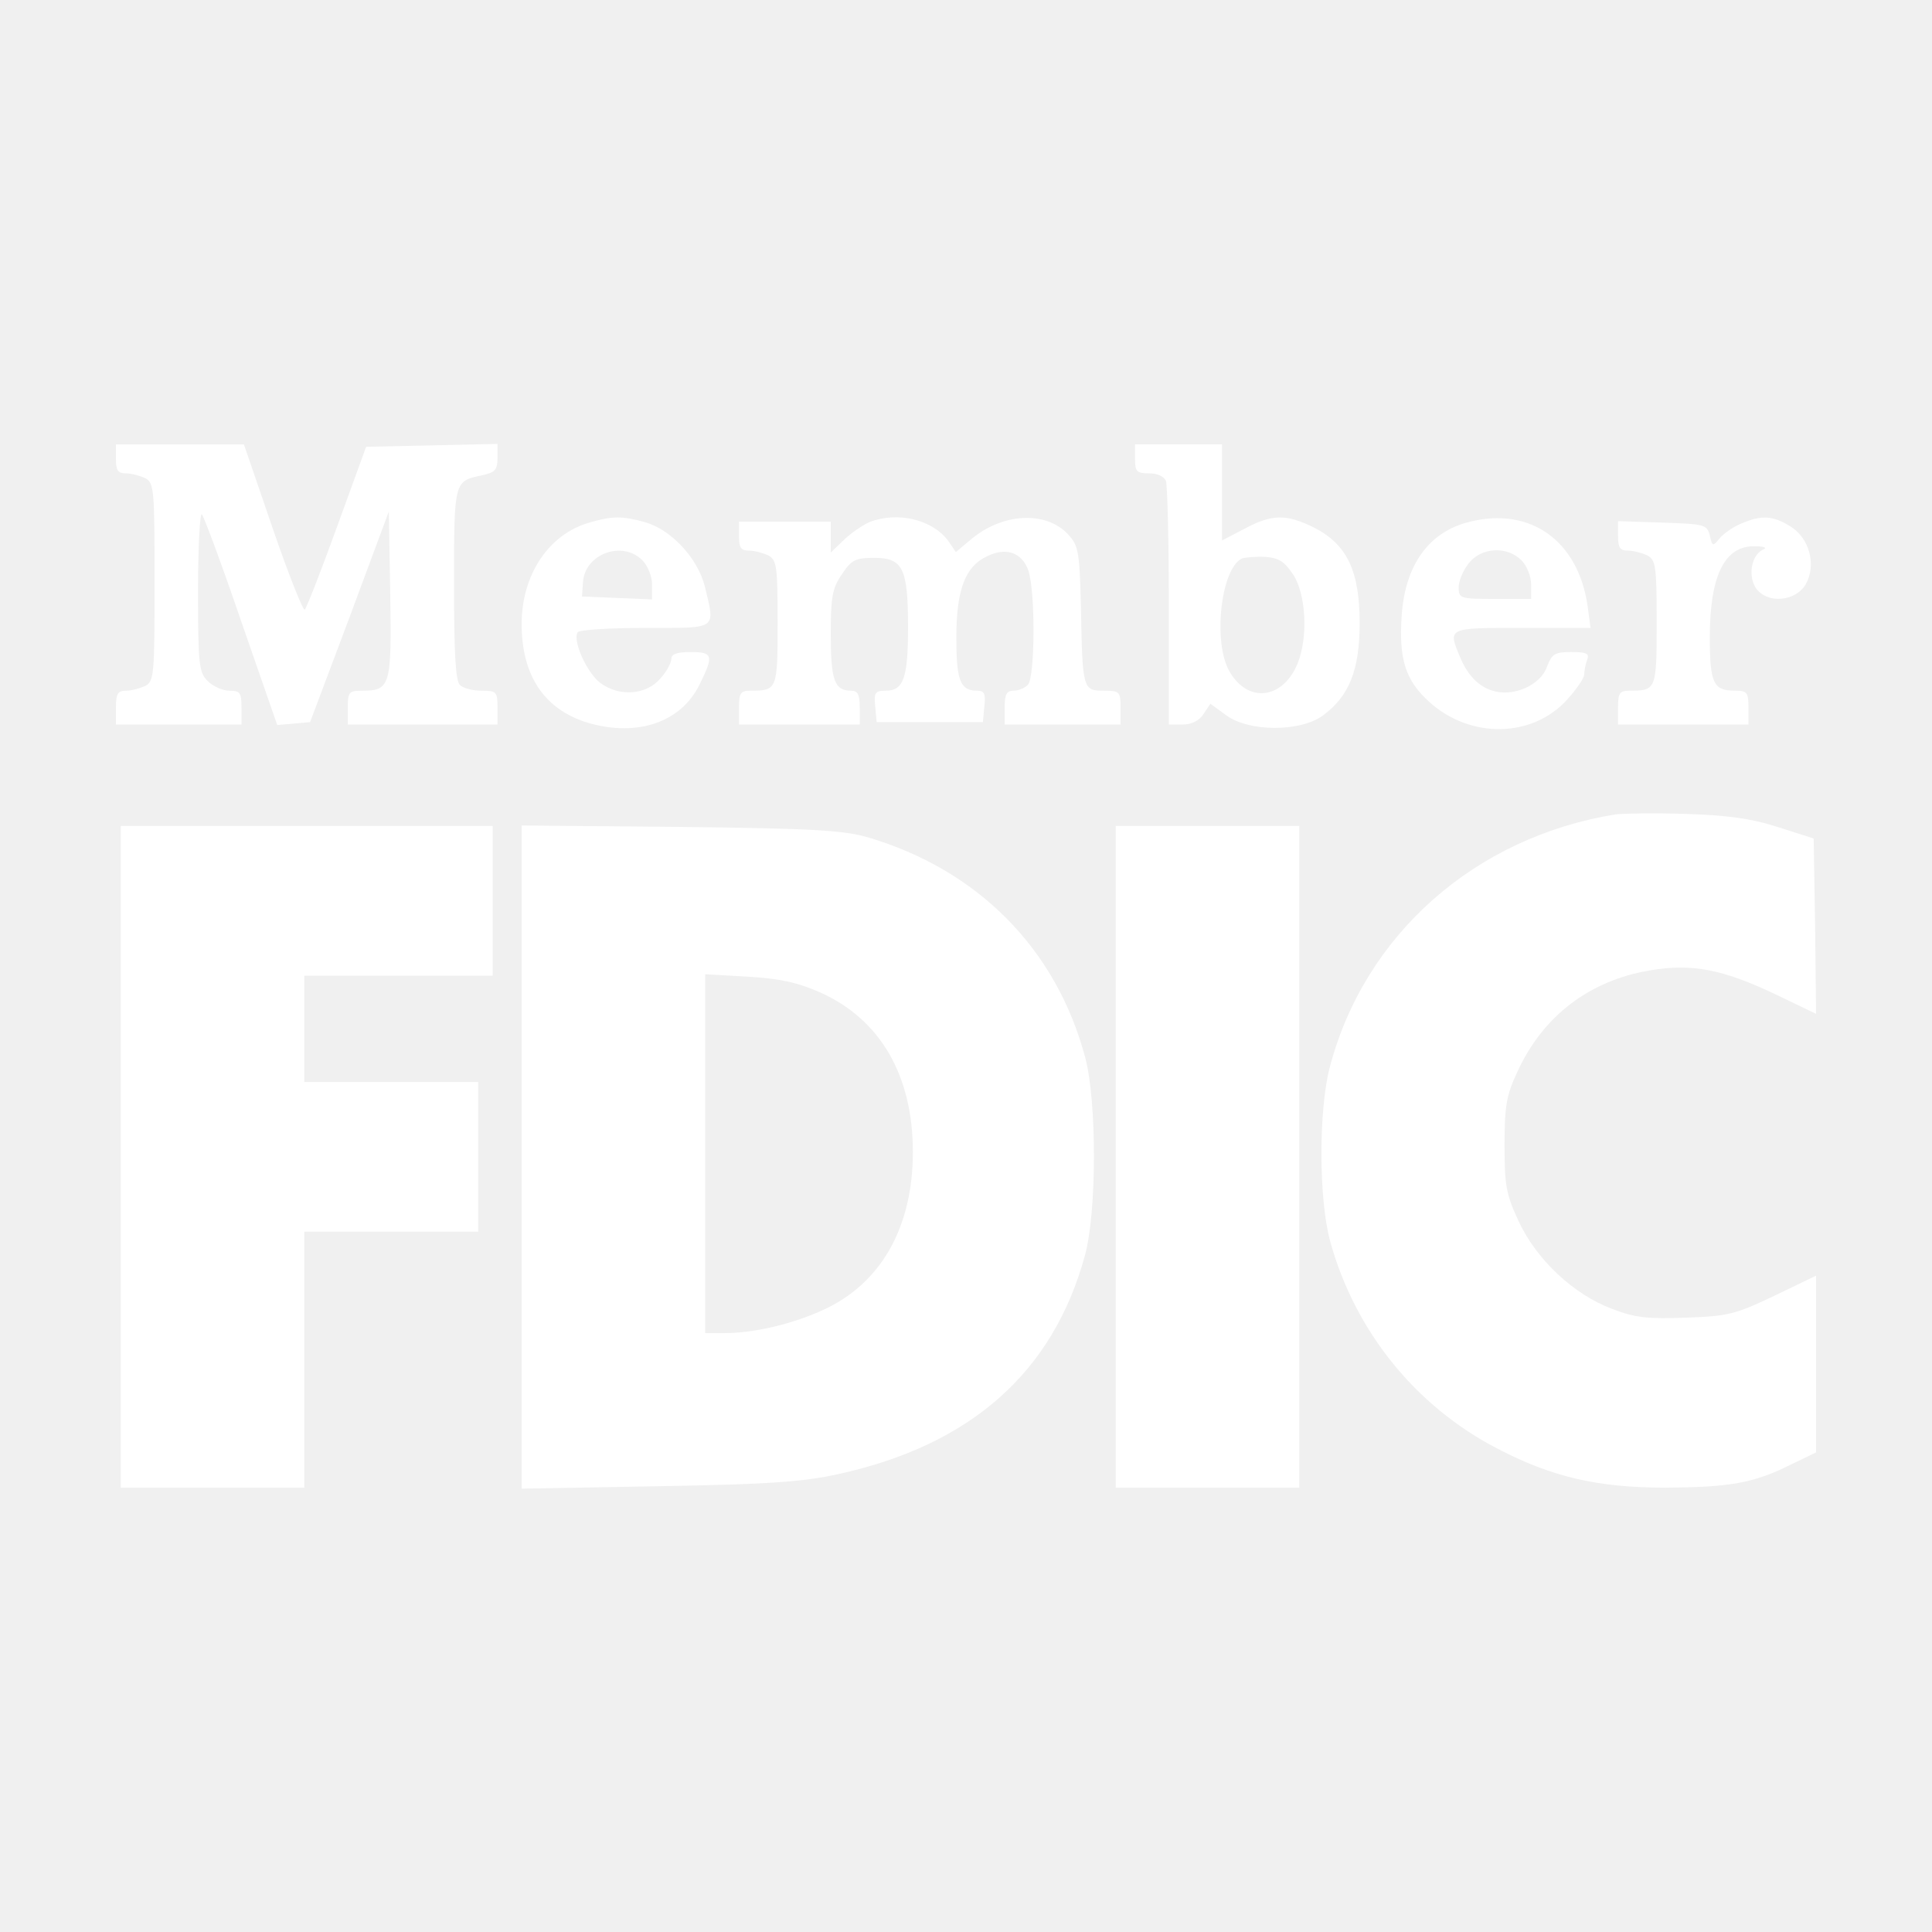
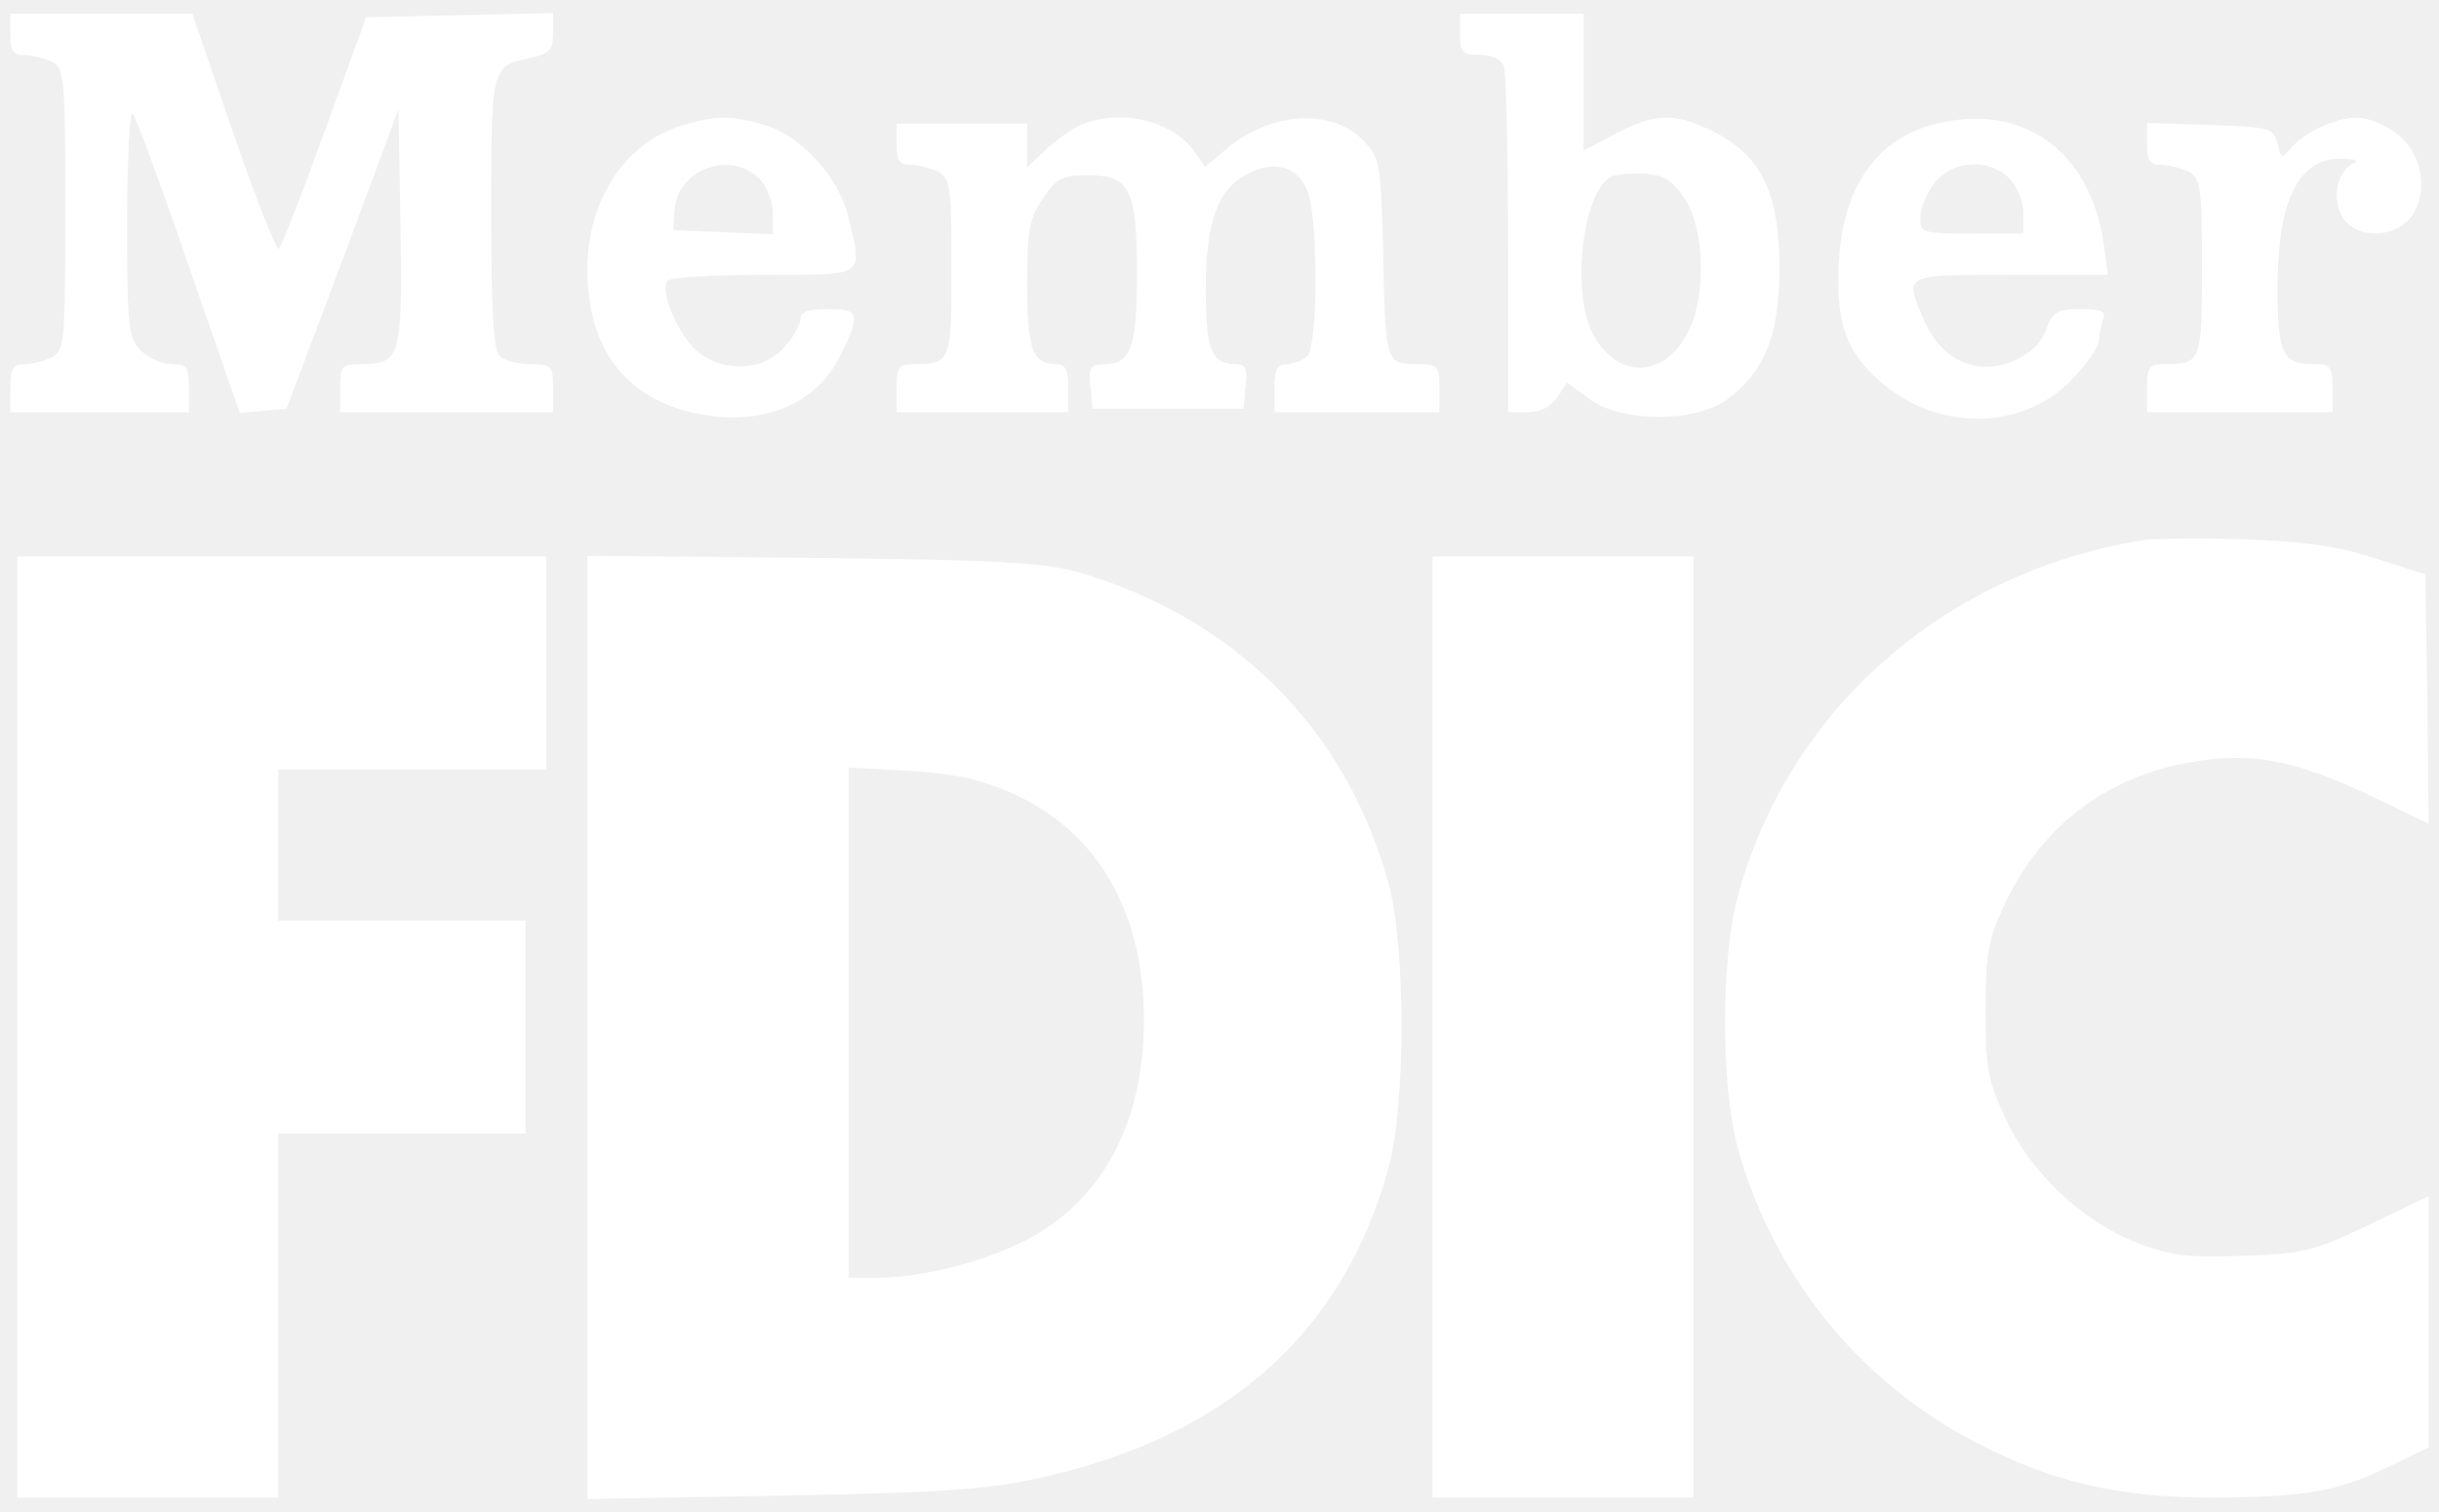
- <svg xmlns="http://www.w3.org/2000/svg" width="160" height="160" viewBox="0 0 160 160" fill="none">
-   <mask id="mask0_4411_19837" style="mask-type:alpha" maskUnits="userSpaceOnUse" x="0" y="0" width="160" height="160">
-     <rect width="160" height="160" fill="white" />
-   </mask>
-   <g mask="url(#mask0_4411_19837)">
-     <path d="M10.44 39.203C10.88 39.203 11.6 39.403 12.04 39.603C12.76 40.003 12.8 40.523 12.8 48.203C12.8 55.883 12.76 56.403 12.04 56.803C11.6 57.003 10.88 57.203 10.44 57.203C9.76 57.203 9.6 57.443 9.6 58.603V60.003H14.8H20V58.603C20 57.363 19.88 57.203 19 57.203C18.44 57.203 17.64 56.843 17.2 56.403C16.48 55.683 16.4 55.083 16.4 48.923C16.4 45.243 16.56 42.403 16.72 42.603C16.92 42.843 18.4 46.843 20 51.523L22.96 60.043L24.32 59.923L25.68 59.803L28.96 51.083L32.2 42.363L32.32 49.283C32.44 56.883 32.32 57.203 29.92 57.203C28.92 57.203 28.8 57.323 28.8 58.603V60.003H35H41.2V58.603C41.2 57.283 41.12 57.203 39.88 57.203C39.16 57.203 38.36 57.003 38.08 56.723C37.72 56.363 37.6 53.963 37.6 48.363C37.6 39.803 37.6 39.843 39.92 39.363C41 39.123 41.2 38.923 41.2 37.923V36.763L35.76 36.883L30.32 37.003L27.92 43.603C26.6 47.243 25.4 50.323 25.24 50.483C25.12 50.643 23.92 47.643 22.6 43.803L20.2 36.803H14.92H9.6V38.003C9.6 38.963 9.76 39.203 10.44 39.203Z" fill="white" />
-     <path fill-rule="evenodd" clip-rule="evenodd" d="M95.16 39.201C95.84 39.201 96.4 39.441 96.56 39.841C96.68 40.201 96.8 44.881 96.8 50.241V60.001H97.96C98.68 60.001 99.32 59.681 99.68 59.121L100.24 58.281L101.56 59.241C103.4 60.601 107.6 60.641 109.52 59.281C111.72 57.681 112.6 55.521 112.6 51.601C112.6 47.281 111.56 45.081 108.8 43.681C106.52 42.561 105.36 42.561 103.04 43.801L101.2 44.761V40.801V36.801H97.6H94V38.001C94 39.041 94.12 39.201 95.16 39.201ZM107.44 55.001C106.2 57.921 103.36 58.241 101.84 55.641C100.4 53.201 101.12 47.001 102.88 46.241C103.16 46.161 104.04 46.081 104.8 46.121C105.88 46.201 106.36 46.481 107.08 47.561C108.16 49.161 108.36 52.801 107.44 55.001Z" fill="white" />
-     <path fill-rule="evenodd" clip-rule="evenodd" d="M43.2 51.681C43.2 56.001 45.12 58.801 48.76 59.881C52.84 61.041 56.44 59.801 57.96 56.641C59.12 54.281 59.04 54.001 57.2 54.001C56.08 54.001 55.6 54.161 55.6 54.561C55.6 54.881 55.2 55.641 54.68 56.201C53.52 57.561 51.28 57.721 49.72 56.561C48.6 55.721 47.4 53.041 47.84 52.361C47.96 52.161 50.48 52.001 53.44 52.001C59.52 52.001 59.24 52.201 58.36 48.521C57.76 46.201 55.56 43.841 53.4 43.241C51.52 42.721 50.68 42.721 48.8 43.281C45.44 44.241 43.2 47.601 43.2 51.681ZM54 48.401V49.641L51.12 49.521L48.2 49.401L48.28 48.201C48.44 45.881 51.52 44.721 53.2 46.401C53.64 46.841 54 47.721 54 48.401Z" fill="white" />
-     <path d="M69.92 44.68L68.8 45.76V44.48V43.2H65H61.2V44.4C61.2 45.36 61.36 45.6 62.04 45.6C62.48 45.6 63.2 45.8 63.64 46C64.32 46.4 64.4 46.88 64.4 51.56C64.4 57.12 64.36 57.2 62.16 57.2C61.32 57.2 61.2 57.4 61.2 58.6V60H66.2H71.2V58.6C71.2 57.52 71.04 57.2 70.48 57.2C69.12 57.2 68.8 56.36 68.8 52.56C68.8 49.44 68.92 48.72 69.72 47.56C70.52 46.36 70.84 46.2 72.4 46.2C74.76 46.2 75.2 47.04 75.2 51.92C75.2 56.12 74.84 57.2 73.36 57.2C72.48 57.2 72.36 57.36 72.48 58.48L72.6 59.8H77H81.4L81.52 58.48C81.64 57.44 81.52 57.2 80.92 57.2C79.52 57.2 79.2 56.36 79.2 52.8C79.2 48.88 79.92 46.92 81.72 46.08C83.32 45.28 84.64 45.76 85.16 47.24C85.76 49 85.72 56.12 85.12 56.72C84.84 57 84.32 57.2 83.92 57.2C83.36 57.2 83.2 57.52 83.2 58.6V60H88H92.8V58.6C92.8 57.28 92.72 57.2 91.4 57.2C89.68 57.2 89.64 57.08 89.52 50.32C89.4 45.6 89.32 45.2 88.44 44.24C86.6 42.28 83 42.48 80.4 44.68L79.16 45.72L78.56 44.84C77.28 43.04 74.36 42.32 72 43.24C71.44 43.48 70.52 44.12 69.92 44.68Z" fill="white" />
-     <path fill-rule="evenodd" clip-rule="evenodd" d="M116.08 51C115.84 54.64 116.4 56.36 118.4 58.16C121.8 61.2 126.92 61.12 129.8 57.92C130.56 57.08 131.2 56.16 131.2 55.84C131.2 55.52 131.32 55 131.44 54.64C131.64 54.12 131.4 54 130.12 54C128.76 54 128.52 54.16 128.12 55.2C127.84 56 127.16 56.6 126.28 57C124.04 57.92 122 57 120.96 54.52C119.88 51.96 119.8 52 126.04 52H131.72L131.48 50.2C130.72 44.84 126.8 41.96 121.76 43.2C118.36 44 116.36 46.76 116.08 51ZM126.8 48.4V49.6H123.8C120.92 49.6 120.8 49.56 120.8 48.64C120.8 48.12 121.16 47.24 121.64 46.64C122.68 45.32 124.8 45.2 126 46.4C126.44 46.84 126.8 47.72 126.8 48.4Z" fill="white" />
-     <path d="M142.4 44.6C141.84 45.28 141.8 45.24 141.6 44.36C141.36 43.44 141.2 43.4 137.68 43.28L134 43.16V44.4C134 45.36 134.16 45.6 134.84 45.6C135.28 45.6 136 45.8 136.44 46C137.12 46.4 137.2 46.88 137.2 51.56C137.2 57.12 137.16 57.2 134.96 57.2C134.12 57.2 134 57.4 134 58.6V60H139.4H144.8V58.6C144.8 57.32 144.68 57.2 143.68 57.2C141.88 57.2 141.6 56.56 141.6 52.76C141.6 47.64 142.84 45.16 145.36 45.24C146.04 45.24 146.36 45.36 146.08 45.48C145.08 45.88 144.72 47.6 145.4 48.68C146.32 50.04 148.72 49.84 149.56 48.36C150.44 46.76 149.84 44.56 148.28 43.6C146.8 42.68 145.88 42.64 144.2 43.36C143.52 43.64 142.72 44.2 142.4 44.6Z" fill="white" />
-     <path d="M110.12 88.403C109.2 91.963 109.2 99.283 110.16 102.803C112.2 110.203 117.2 116.443 124 119.963C128.52 122.323 132.32 123.203 137.96 123.203C143.2 123.163 145.2 122.843 148.24 121.323L150.4 120.283V112.963V105.643L146.92 107.323C143.72 108.843 143.12 109.003 139.6 109.123C136.44 109.243 135.4 109.123 133.52 108.403C130.32 107.203 127.24 104.323 125.76 101.123C124.72 98.883 124.6 98.163 124.6 94.803C124.6 91.563 124.76 90.683 125.68 88.723C127.8 84.123 131.64 81.203 136.64 80.363C140.16 79.763 142.72 80.283 147.16 82.403L150.4 83.963L150.32 76.723L150.2 69.443L147.2 68.483C144.96 67.763 143.04 67.523 139.6 67.403C137.08 67.323 134.48 67.363 133.8 67.443C122.16 69.323 113 77.403 110.12 88.403Z" fill="white" />
-     <path d="M10 123.203H17.6H25.2V112.603V102.003H32.4H39.6V95.803V89.603H32.4H25.2V85.203V80.803H33H40.8V74.603V68.403H25.4H10V95.803V123.203Z" fill="white" />
-     <path fill-rule="evenodd" clip-rule="evenodd" d="M43.2 123.283L54.52 123.083C63.72 122.923 66.48 122.723 69.4 122.083C80.4 119.683 87.2 113.643 89.84 104.003C90.84 100.403 90.84 91.243 89.88 87.603C87.48 78.563 80.96 72.003 71.8 69.323C69.8 68.763 67.24 68.603 56.32 68.483L43.2 68.363V95.843V123.283ZM75.6 95.403C75.6 101.683 72.92 106.363 68.08 108.523C65.52 109.683 62.4 110.403 59.96 110.403H58.4V95.563V80.683L61.92 80.883C64.64 81.043 66.04 81.363 67.96 82.203C72.92 84.443 75.6 89.083 75.6 95.403Z" fill="white" />
-     <path d="M92.4 123.203H100H107.6V95.803V68.403H100H92.4V95.803V123.203Z" fill="white" />
-   </g>
+ <svg xmlns="http://www.w3.org/2000/svg" width="142" height="88" fill="none">
+   <path d="M1.44 3.203c.44 0 1.16.2 1.6.4.72.4.76.92.76 8.6s-.04 8.2-.76 8.6c-.44.2-1.16.4-1.6.4-.68 0-.84.24-.84 1.4v1.4H11v-1.4c0-1.24-.12-1.4-1-1.4-.56 0-1.36-.36-1.8-.8-.72-.72-.8-1.32-.8-7.48 0-3.68.16-6.52.32-6.32.2.24 1.68 4.24 3.28 8.92l2.96 8.52 1.36-.12 1.36-.12 3.28-8.72 3.24-8.72.12 6.92c.12 7.6 0 7.92-2.4 7.92-1 0-1.12.12-1.12 1.4v1.4h12.4v-1.4c0-1.32-.08-1.4-1.32-1.4-.72 0-1.52-.2-1.8-.48-.36-.36-.48-2.76-.48-8.36 0-8.56 0-8.52 2.32-9 1.08-.24 1.28-.44 1.28-1.44V.763l-5.44.12-5.44.12-2.4 6.6c-1.32 3.64-2.52 6.72-2.68 6.88-.12.16-1.32-2.84-2.64-6.68l-2.4-7H.6v1.2c0 .96.16 1.2.84 1.2z" fill="#fff" />
+   <path fill-rule="evenodd" clip-rule="evenodd" d="M86.16 3.2c.68 0 1.24.24 1.4.64.12.36.24 5.04.24 10.4V24h1.16c.72 0 1.36-.32 1.72-.88l.56-.84 1.32.96c1.84 1.36 6.04 1.4 7.96.04 2.2-1.6 3.08-3.76 3.08-7.68 0-4.32-1.04-6.52-3.8-7.92-2.28-1.12-3.44-1.12-5.76.12l-1.84.96V.8H85V2c0 1.04.12 1.2 1.16 1.2zM98.44 19c-1.24 2.92-4.08 3.24-5.6.64-1.44-2.44-.72-8.64 1.04-9.4.28-.08 1.16-.16 1.92-.12 1.08.08 1.56.36 2.28 1.44 1.08 1.6 1.28 5.24.36 7.44zM34.2 15.68c0 4.32 1.92 7.12 5.56 8.2 4.08 1.16 7.68-.08 9.2-3.24 1.16-2.36 1.08-2.64-.76-2.64-1.12 0-1.6.16-1.6.56 0 .32-.4 1.08-.92 1.64-1.16 1.36-3.4 1.52-4.96.36-1.12-.84-2.32-3.52-1.88-4.2.12-.2 2.64-.36 5.6-.36 6.08 0 5.8.2 4.92-3.48-.6-2.32-2.8-4.68-4.96-5.28-1.88-.52-2.72-.52-4.6.04-3.36.96-5.6 4.32-5.6 8.4zM45 12.4v1.24l-2.88-.12-2.92-.12.08-1.2c.16-2.32 3.24-3.48 4.92-1.8.44.44.8 1.32.8 2z" fill="#fff" />
+   <path d="M60.92 8.68L59.8 9.76V7.2h-7.6v1.2c0 .96.16 1.2.84 1.2.44 0 1.16.2 1.6.4.68.4.76.88.76 5.56 0 5.56-.04 5.64-2.24 5.64-.84 0-.96.2-.96 1.4V24h10v-1.4c0-1.08-.16-1.4-.72-1.4-1.36 0-1.68-.84-1.68-4.64 0-3.12.12-3.84.92-5 .8-1.2 1.12-1.36 2.68-1.36 2.36 0 2.8.84 2.8 5.72 0 4.2-.36 5.28-1.84 5.28-.88 0-1 .16-.88 1.28l.12 1.32h8.8l.12-1.32c.12-1.04 0-1.28-.6-1.28-1.4 0-1.72-.84-1.72-4.4 0-3.92.72-5.88 2.52-6.72 1.6-.8 2.92-.32 3.44 1.16.6 1.76.56 8.88-.04 9.48-.28.28-.8.48-1.2.48-.56 0-.72.32-.72 1.4V24h9.6v-1.4c0-1.32-.08-1.4-1.4-1.4-1.72 0-1.76-.12-1.88-6.88-.12-4.72-.2-5.12-1.08-6.08-1.84-1.96-5.44-1.76-8.04.44l-1.24 1.04-.6-.88c-1.28-1.8-4.2-2.52-6.56-1.6-.56.24-1.48.88-2.08 1.44z" fill="#fff" />
+   <path fill-rule="evenodd" clip-rule="evenodd" d="M107.08 15c-.24 3.64.32 5.36 2.32 7.16 3.4 3.04 8.52 2.96 11.4-.24.76-.84 1.4-1.76 1.4-2.08 0-.32.12-.84.24-1.2.2-.52-.04-.64-1.32-.64-1.36 0-1.6.16-2 1.2-.28.8-.96 1.4-1.84 1.8-2.24.92-4.28 0-5.32-2.48-1.08-2.56-1.16-2.52 5.08-2.52h5.68l-.24-1.8c-.76-5.36-4.68-8.24-9.72-7-3.4.8-5.4 3.56-5.68 7.8zm10.72-2.6v1.2h-3c-2.88 0-3-.04-3-.96 0-.52.36-1.4.84-2 1.04-1.32 3.16-1.44 4.36-.24.44.44.8 1.32.8 2z" fill="#fff" />
+   <path d="M133.4 8.6c-.56.68-.6.64-.8-.24-.24-.92-.4-.96-3.92-1.08L125 7.16V8.4c0 .96.16 1.2.84 1.2.44 0 1.16.2 1.6.4.68.4.76.88.76 5.56 0 5.56-.04 5.64-2.24 5.64-.84 0-.96.2-.96 1.4V24h10.8v-1.4c0-1.28-.12-1.4-1.12-1.4-1.8 0-2.08-.64-2.08-4.44 0-5.12 1.24-7.6 3.76-7.52.68 0 1 .12.72.24-1 .4-1.36 2.12-.68 3.2.92 1.36 3.32 1.16 4.16-.32.88-1.6.28-3.8-1.28-4.76-1.48-.92-2.4-.96-4.08-.24-.68.28-1.48.84-1.8 1.24zM101.12 52.403c-.92 3.56-.92 10.88.04 14.4 2.04 7.4 7.04 13.64 13.84 17.16 4.52 2.36 8.32 3.24 13.96 3.24 5.24-.04 7.24-.36 10.28-1.88l2.16-1.04v-14.64l-3.48 1.68c-3.2 1.52-3.8 1.68-7.32 1.8-3.16.12-4.2 0-6.08-.72-3.2-1.2-6.28-4.08-7.76-7.28-1.04-2.24-1.16-2.96-1.16-6.32 0-3.24.16-4.12 1.08-6.08 2.12-4.6 5.96-7.52 10.96-8.36 3.52-.6 6.08-.08 10.52 2.04l3.24 1.56-.08-7.24-.12-7.28-3-.96c-2.24-.72-4.16-.96-7.6-1.08-2.52-.08-5.12-.04-5.8.04-11.64 1.88-20.8 9.96-23.68 20.96zM1 87.203h15.2v-21.2h14.4v-12.4H16.2v-8.8h15.6v-12.4H1v54.8z" fill="#fff" />
+   <path fill-rule="evenodd" clip-rule="evenodd" d="M34.2 87.283l11.32-.2c9.2-.16 11.96-.36 14.88-1 11-2.4 17.8-8.44 20.44-18.08 1-3.6 1-12.76.04-16.4-2.4-9.04-8.92-15.6-18.08-18.28-2-.56-4.56-.72-15.48-.84l-13.12-.12v54.92zm32.4-27.88c0 6.28-2.68 10.96-7.52 13.12-2.56 1.16-5.68 1.88-8.12 1.88H49.4v-29.72l3.52.2c2.72.16 4.12.48 6.04 1.32 4.96 2.24 7.64 6.88 7.64 13.2z" fill="#fff" />
+   <path d="M83.4 87.203h15.2v-54.8H83.4v54.8z" fill="#fff" />
</svg>
